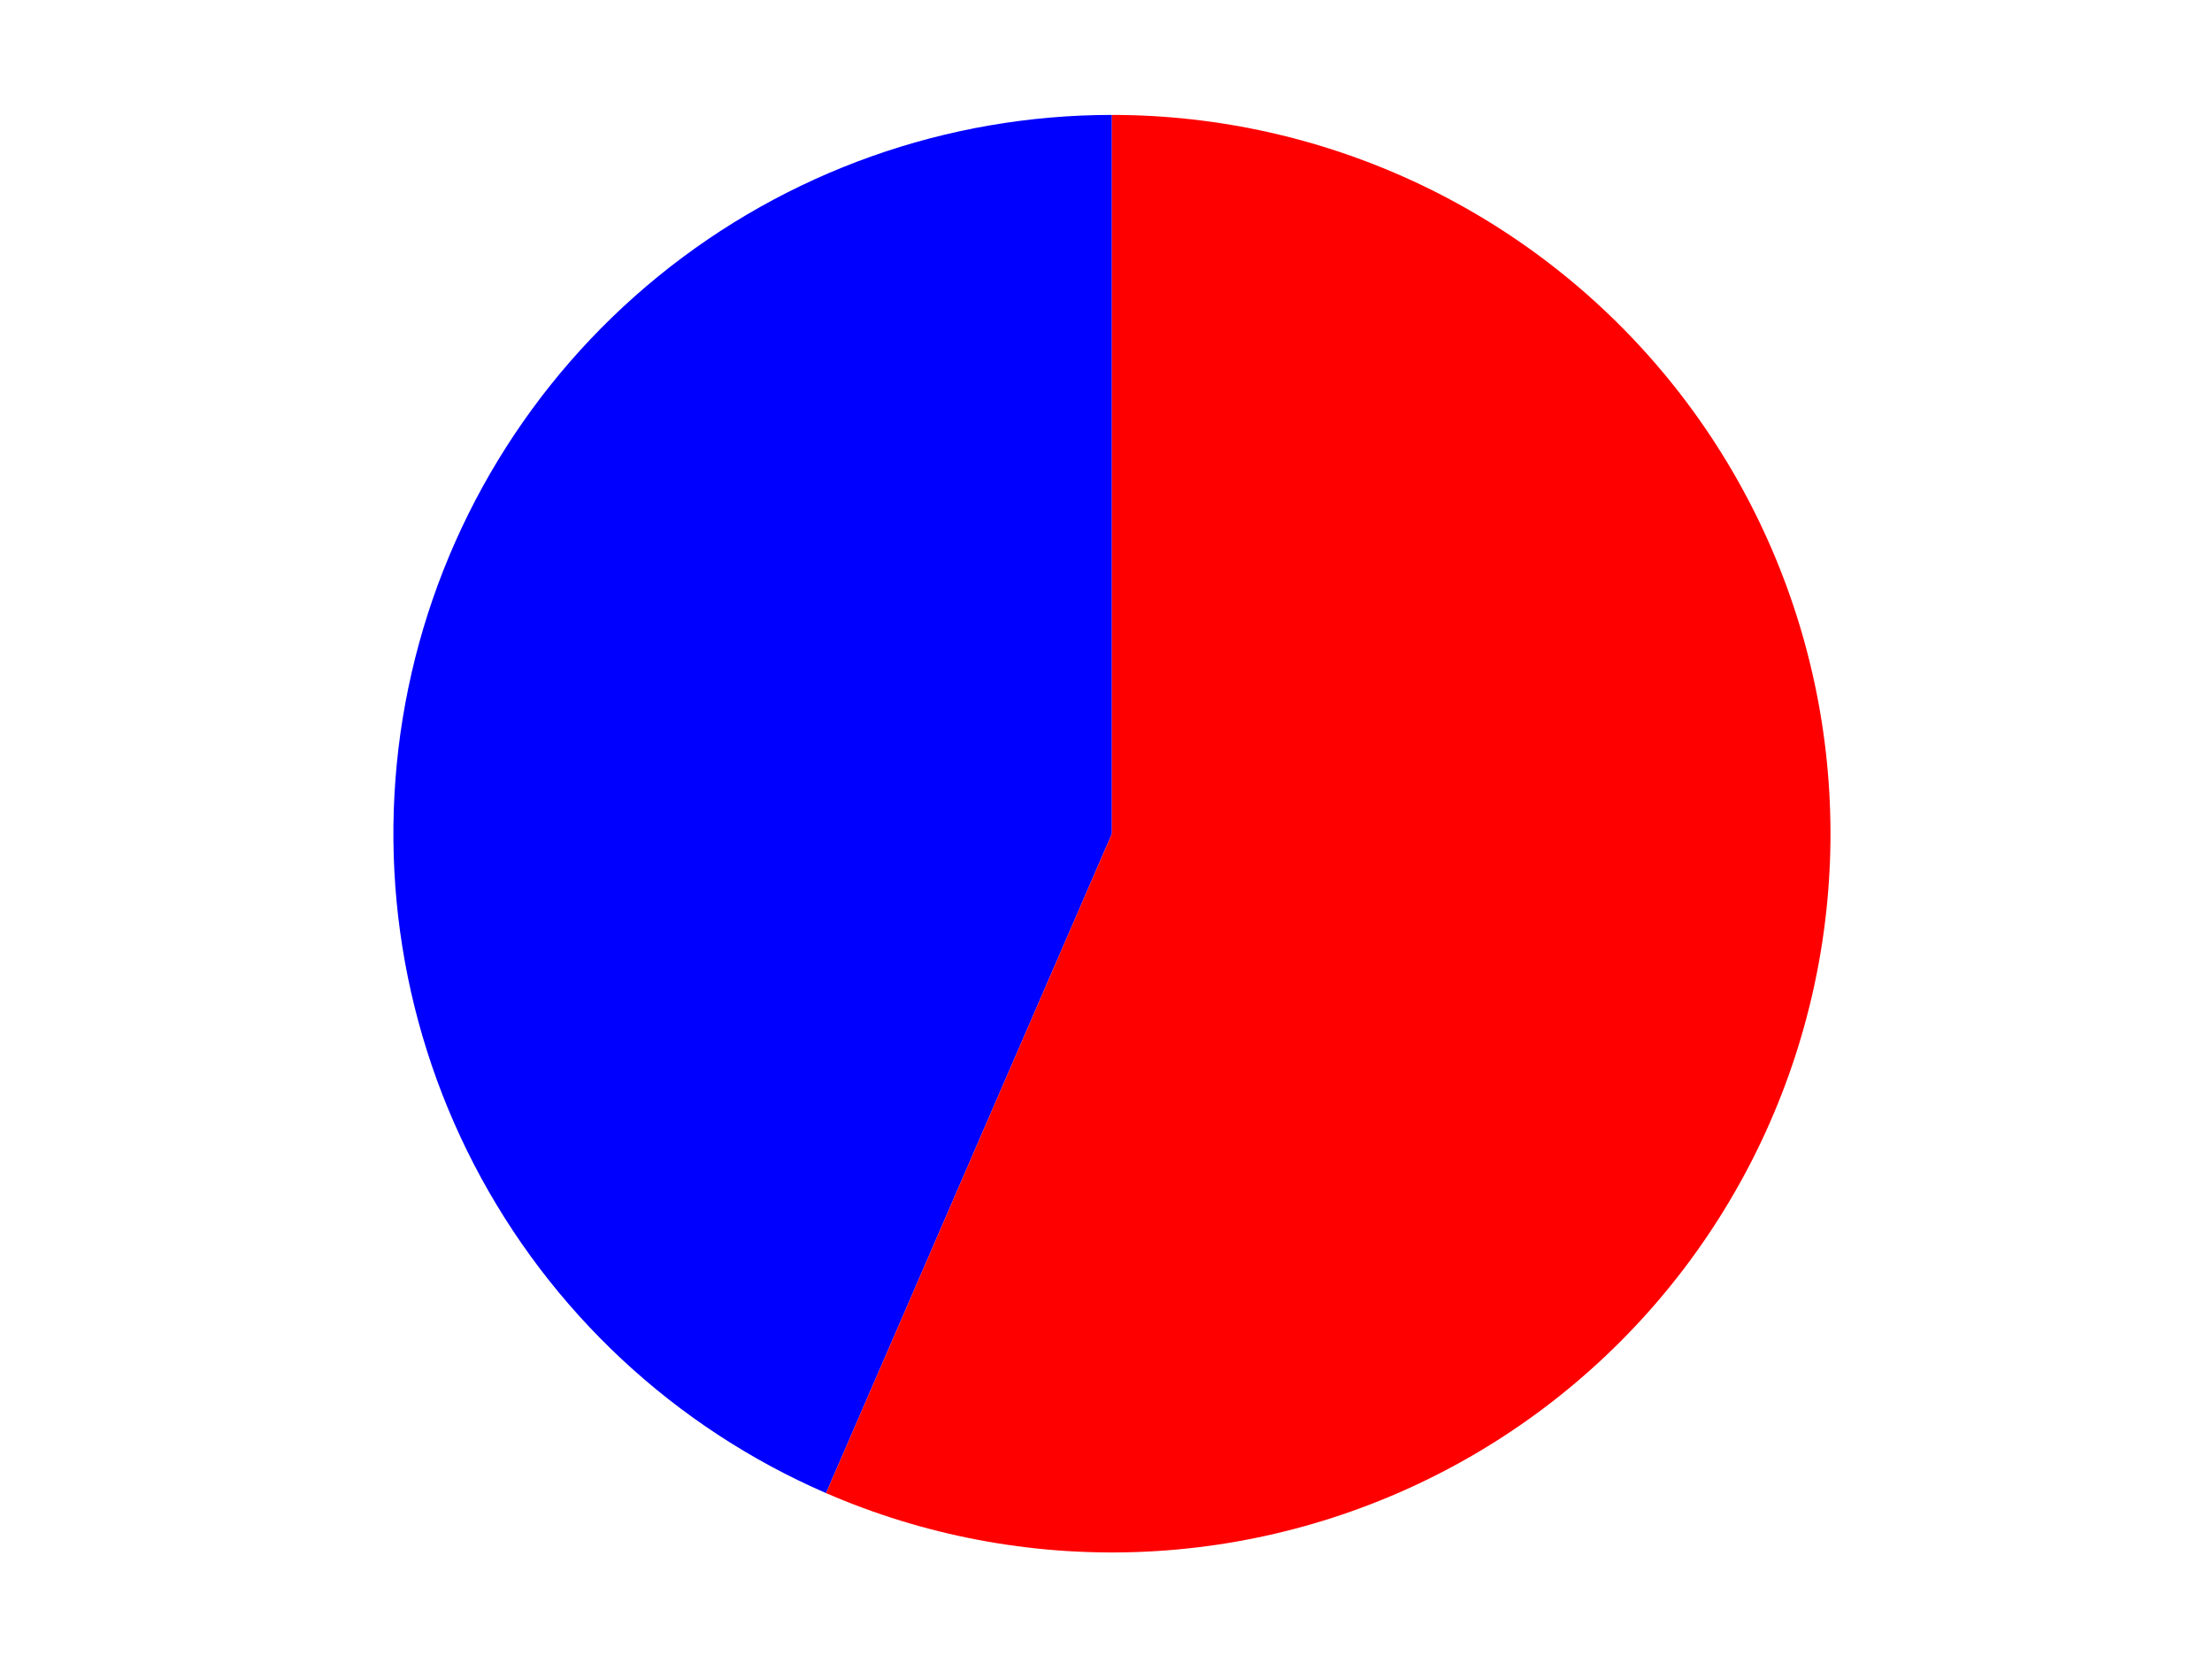
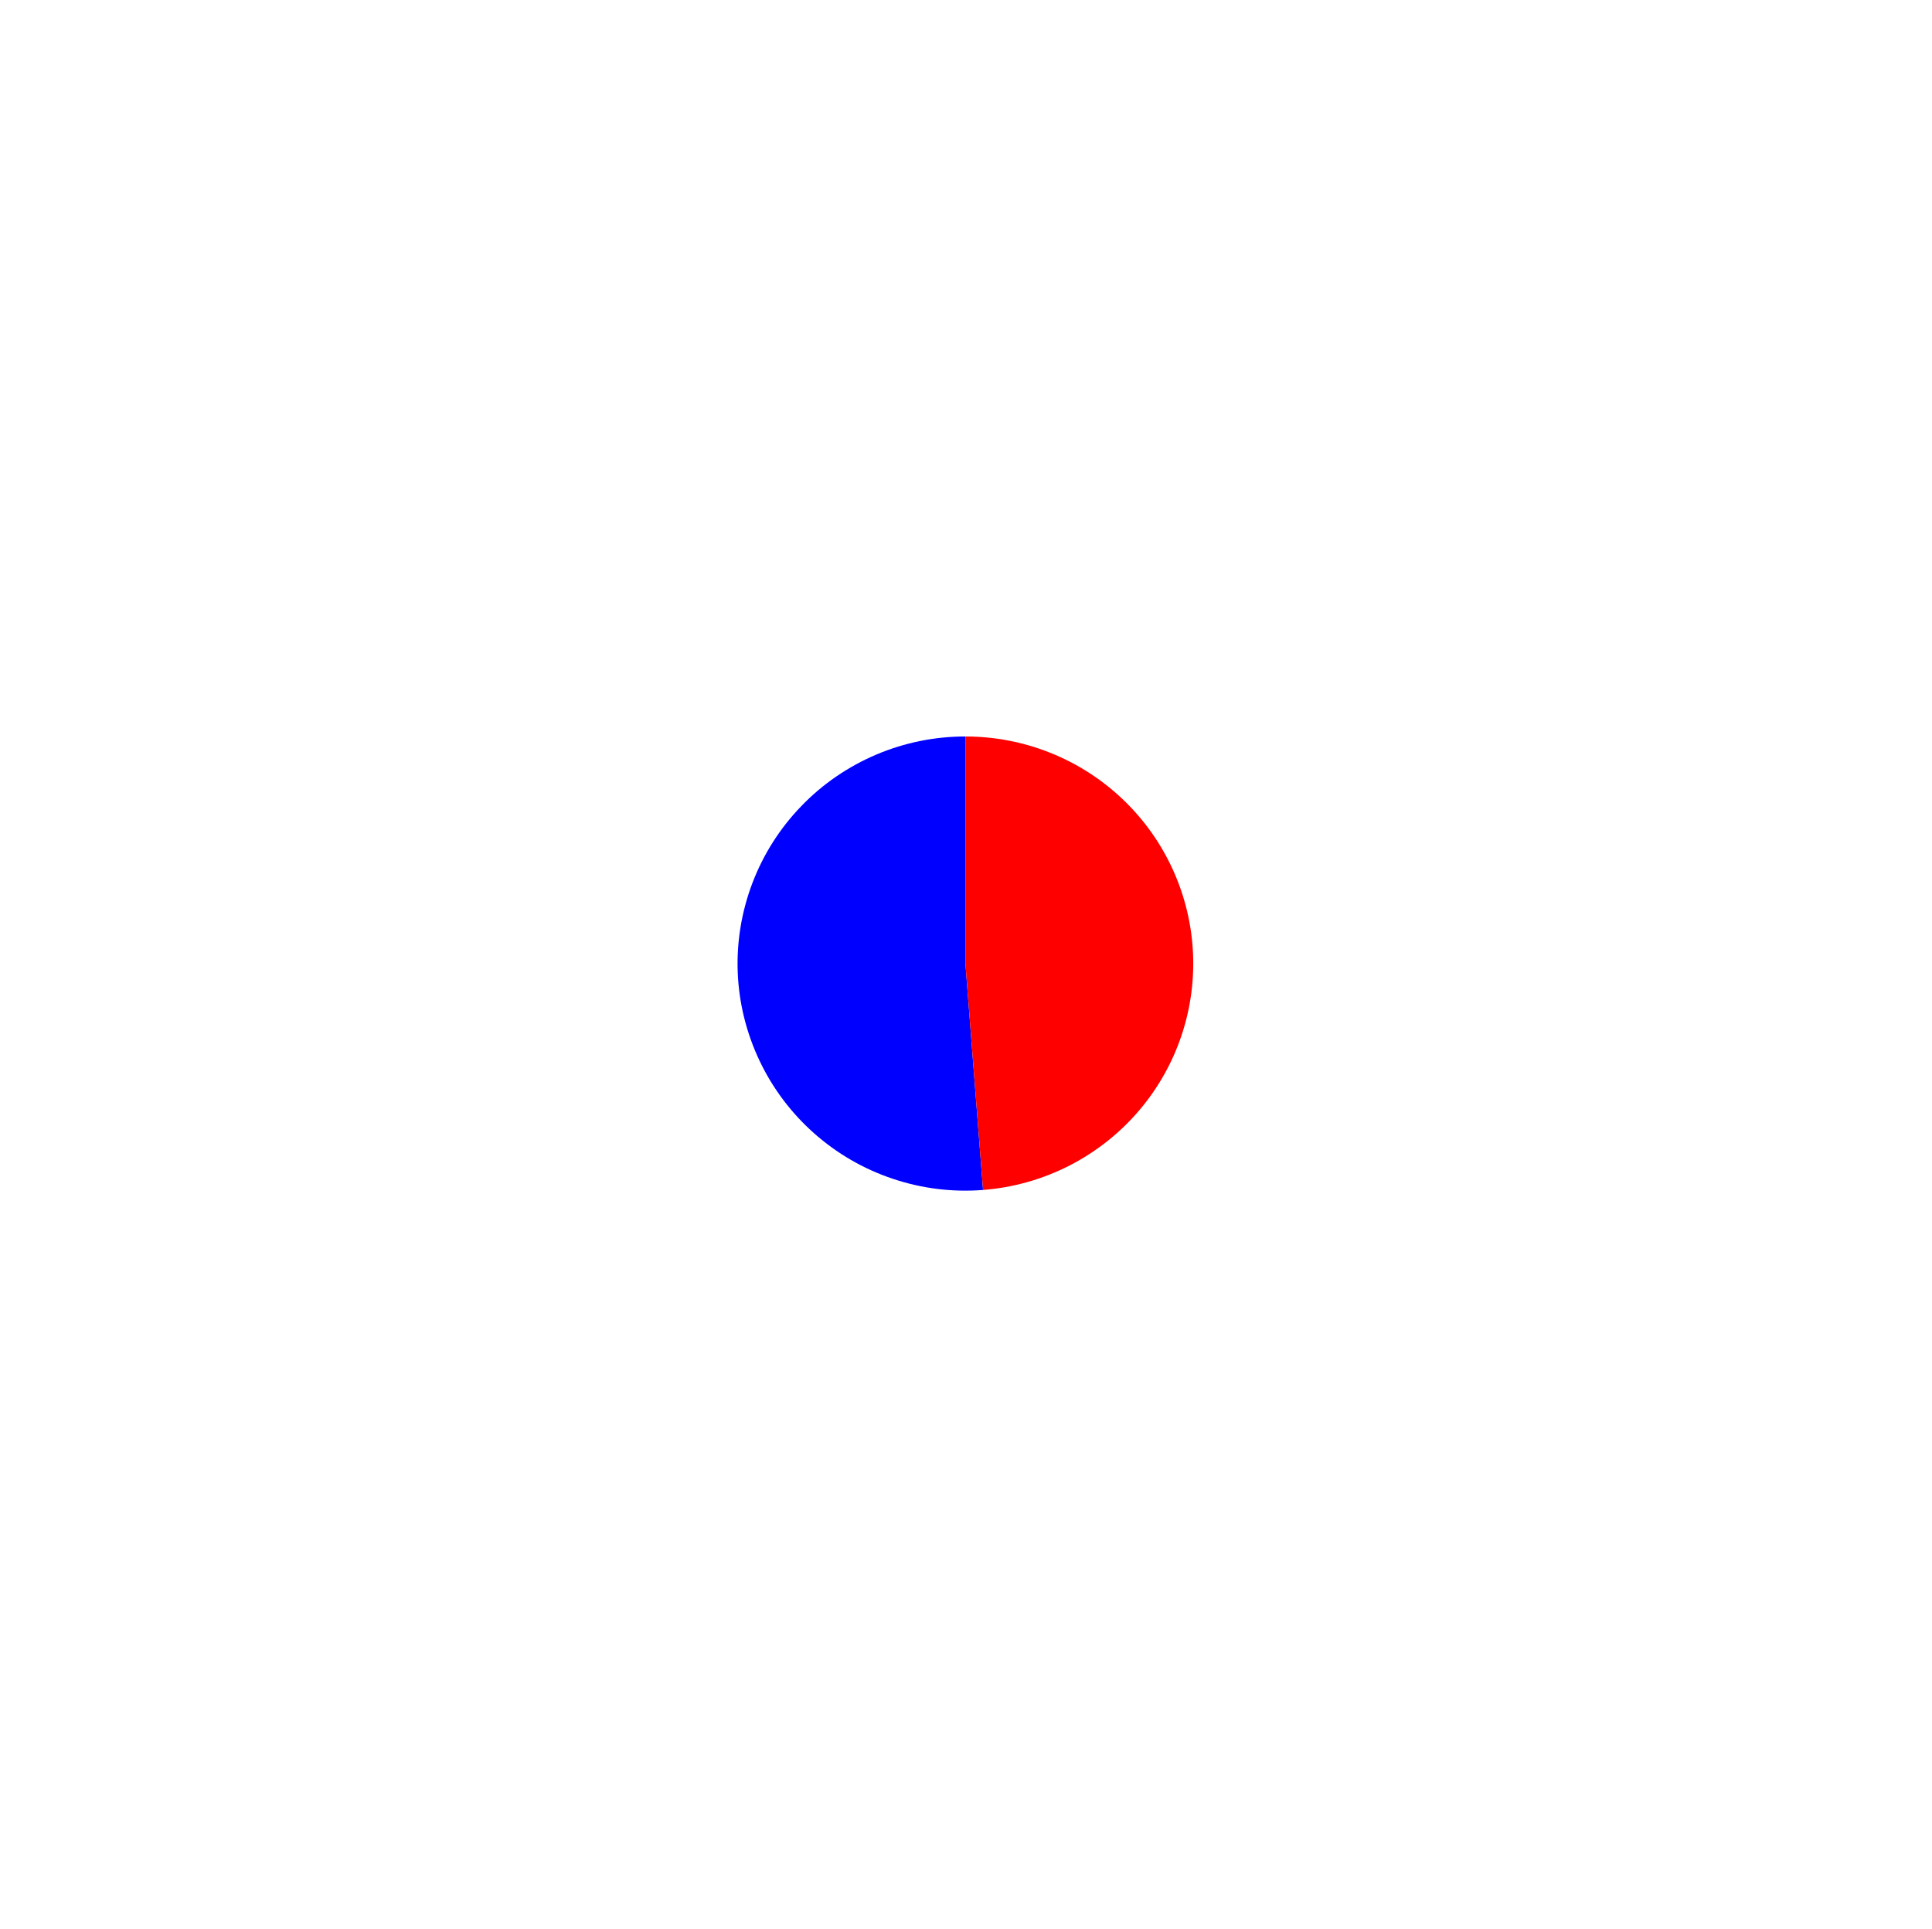
- <svg xmlns="http://www.w3.org/2000/svg" width="371.52pt" height="280.512pt" viewBox="0 0 371.52 280.512" version="1.1">
+ <svg xmlns="http://www.w3.org/2000/svg" width="19.492pt" height="19.459pt" viewBox="0 0 19.492 19.459" version="1.1">
  <defs>
    <style type="text/css">*{stroke-linejoin: round; stroke-linecap: butt}</style>
  </defs>
  <g id="figure_1">
    <g id="patch_1">
-       <path d="M 0 280.512  L 371.52 280.512  L 371.52 0  L 0 0  L 0 280.512  z " style="fill: none" />
+       <path d="M 0 19.459  L 19.492 19.459  L 19.492 0  L 0 0  L 0 19.459  z " style="fill: none" />
    </g>
    <g id="axes_1">
      <g id="patch_2">
-         <path d="M 186.757 19.296  C 159.013 19.296 132.099 28.863 110.58 46.376  C 89.061 63.888 74.225 88.297 68.589 115.463  C 62.952 142.629 66.852 170.925 79.627 195.553  C 92.403 220.181 113.288 239.666 138.742 250.704  L 186.757 139.982  L 186.757 19.296  z " style="fill: #0000ff" />
+         <path d="M 9.74 7.43  C 9.431 7.43 9.125 7.492 8.84 7.613  C 8.556 7.734 8.298 7.91 8.084 8.133  C 7.869 8.355 7.702 8.618 7.592 8.906  C 7.482 9.194 7.431 9.502 7.443 9.81  C 7.455 10.118 7.53 10.42 7.662 10.699  C 7.794 10.978 7.981 11.227 8.212 11.432  C 8.443 11.637 8.713 11.794 9.007 11.892  C 9.3 11.991 9.61 12.029 9.918 12.005  L 9.74 9.721  L 9.74 7.43  z " style="fill: #0000ff" />
      </g>
      <g id="patch_3">
-         <path d="M 138.742 250.704  C 155.191 257.837 173.023 261.216 190.941 260.595  C 208.858 259.973 226.414 255.367 242.329 247.111  C 258.243 238.856 272.12 227.157 282.947 212.868  C 293.775 198.579 301.283 182.055 304.926 164.5  C 308.568 146.946 308.253 128.799 304.005 111.381  C 299.756 93.964 291.679 77.71 280.363 63.804  C 269.046 49.899 254.773 38.688 238.581 30.99  C 222.39 23.291 204.685 19.296 186.757 19.296  L 186.757 139.982  L 138.742 250.704  z " style="fill: #ff0000" />
+         <path d="M 9.918 12.005  C 10.51 11.959 11.062 11.686 11.457 11.244  C 11.852 10.802 12.06 10.224 12.037 9.632  C 12.014 9.041 11.762 8.48 11.334 8.07  C 10.906 7.659 10.334 7.43 9.74 7.43  L 9.74 9.721  L 9.918 12.005  z " style="fill: #ff0000" />
      </g>
      <g id="matplotlib.axis_1" />
      <g id="matplotlib.axis_2" />
    </g>
  </g>
</svg>
